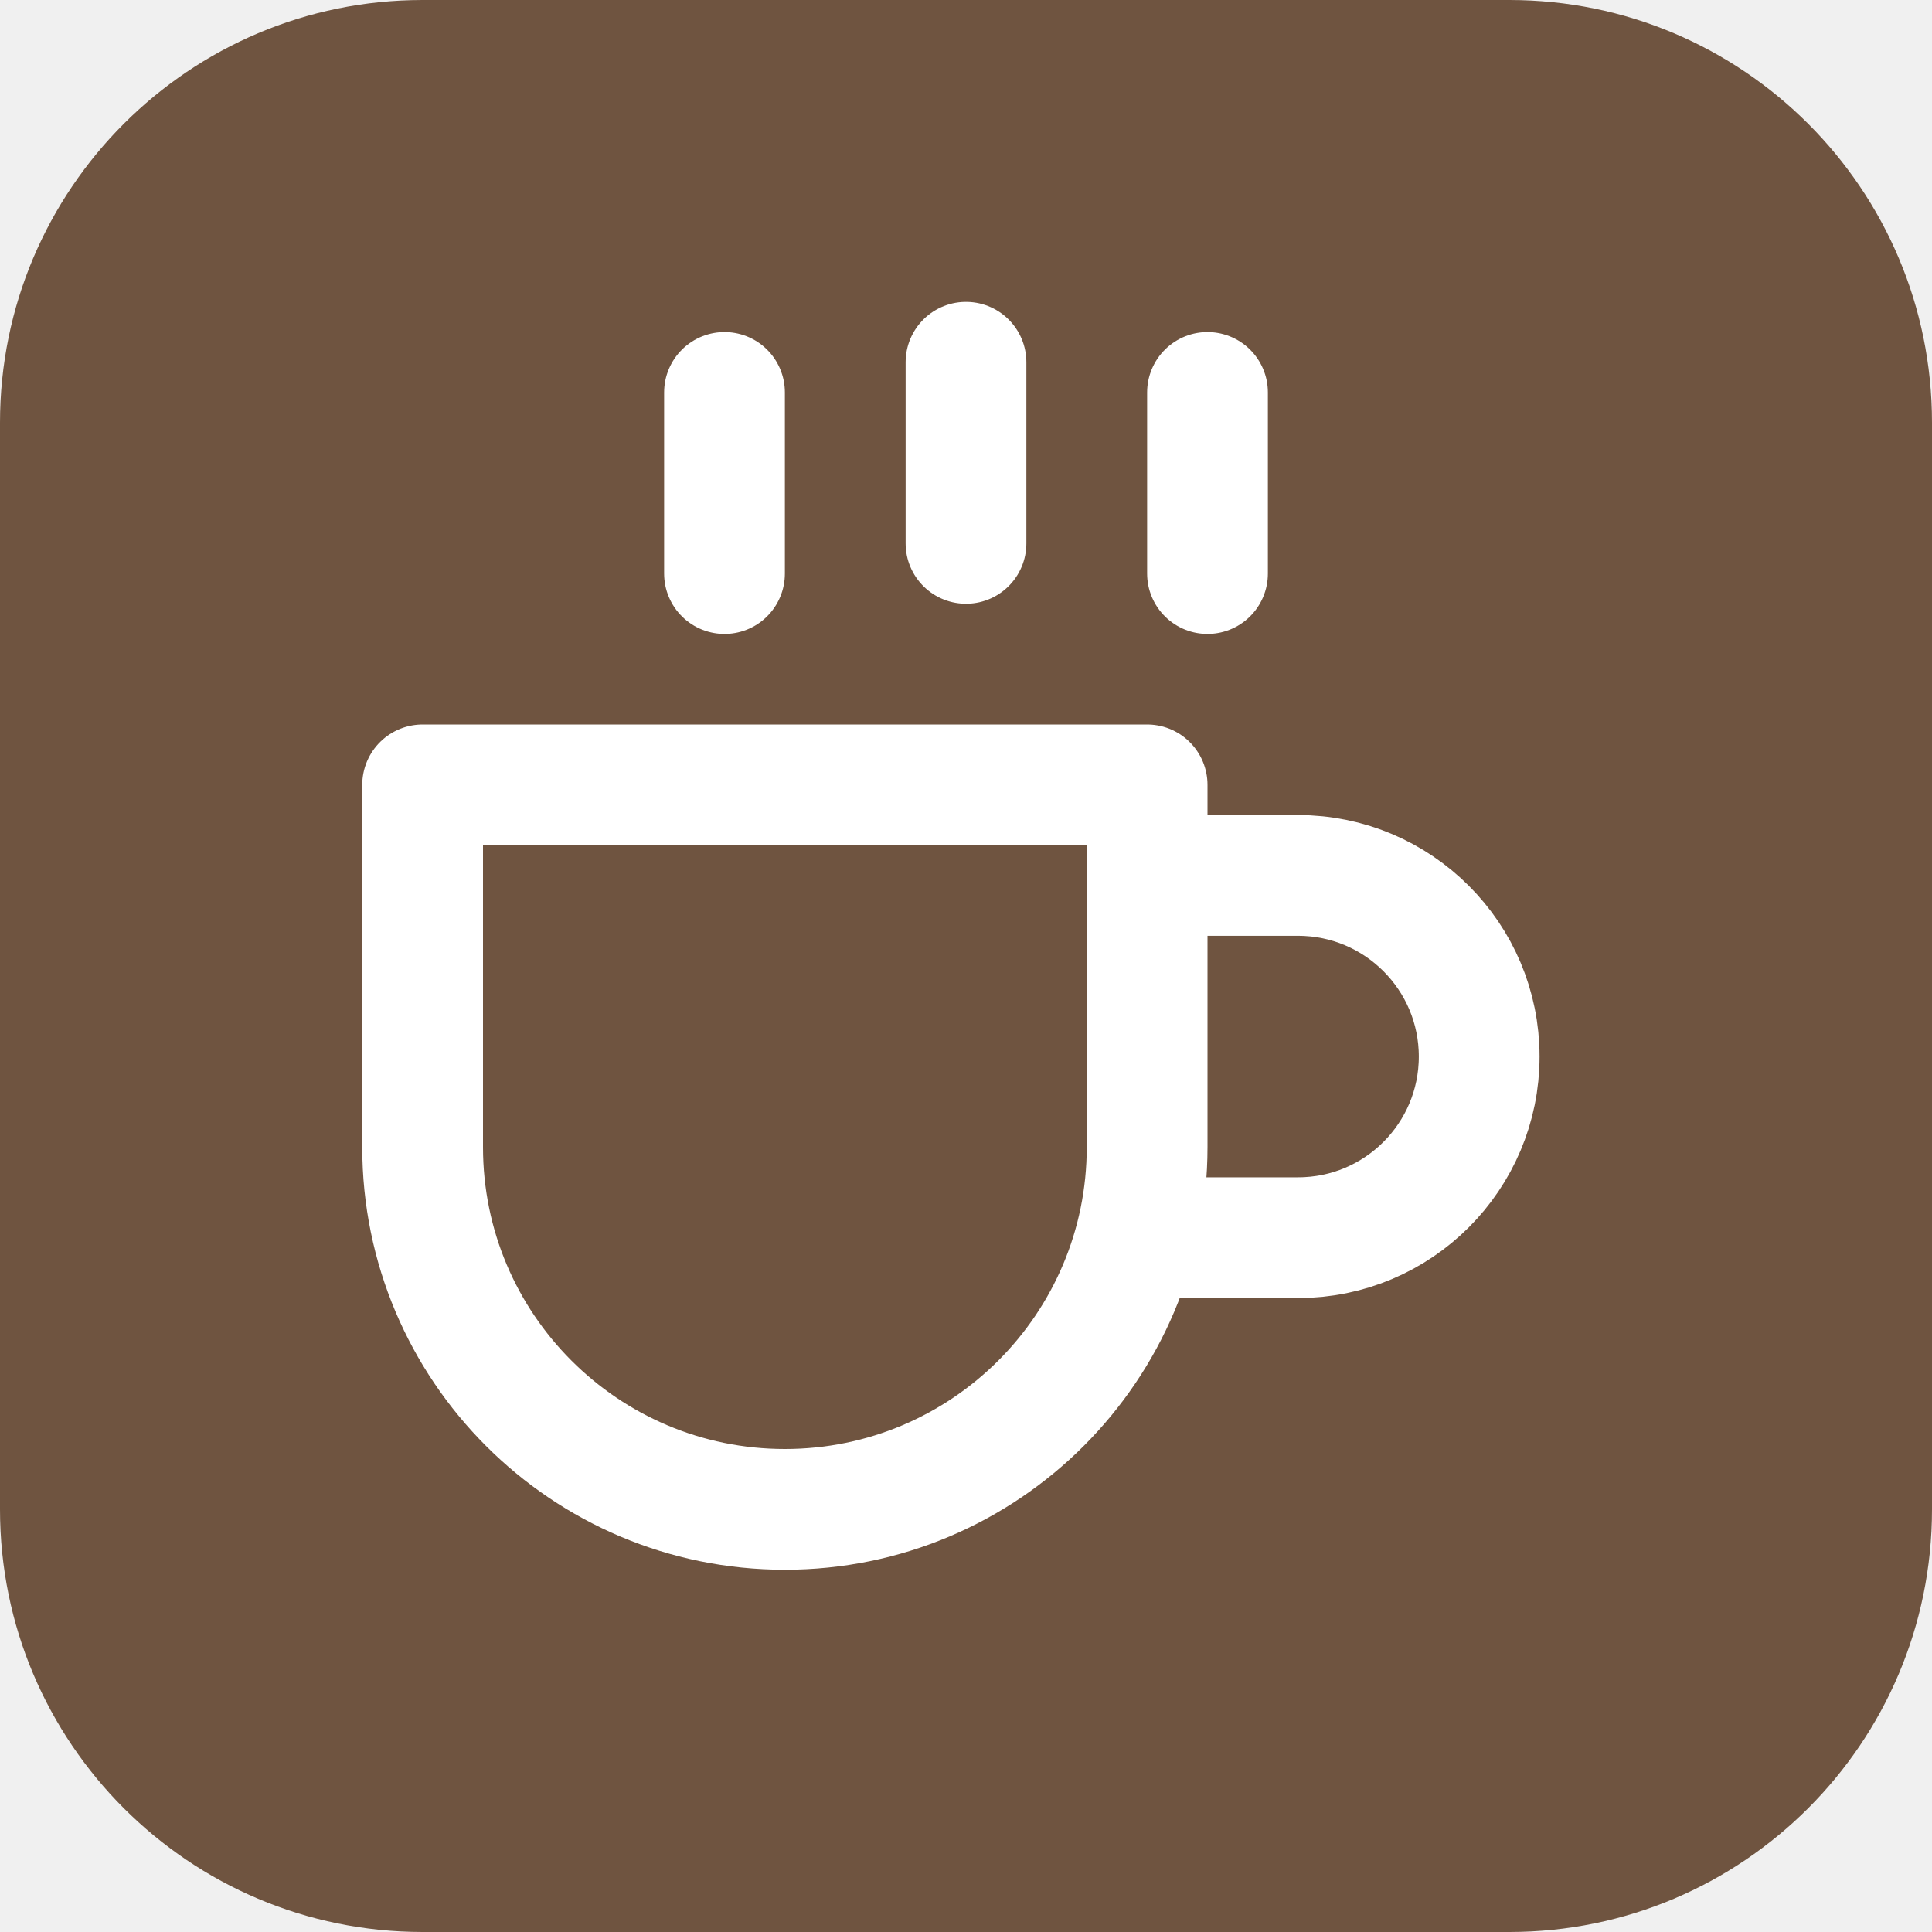
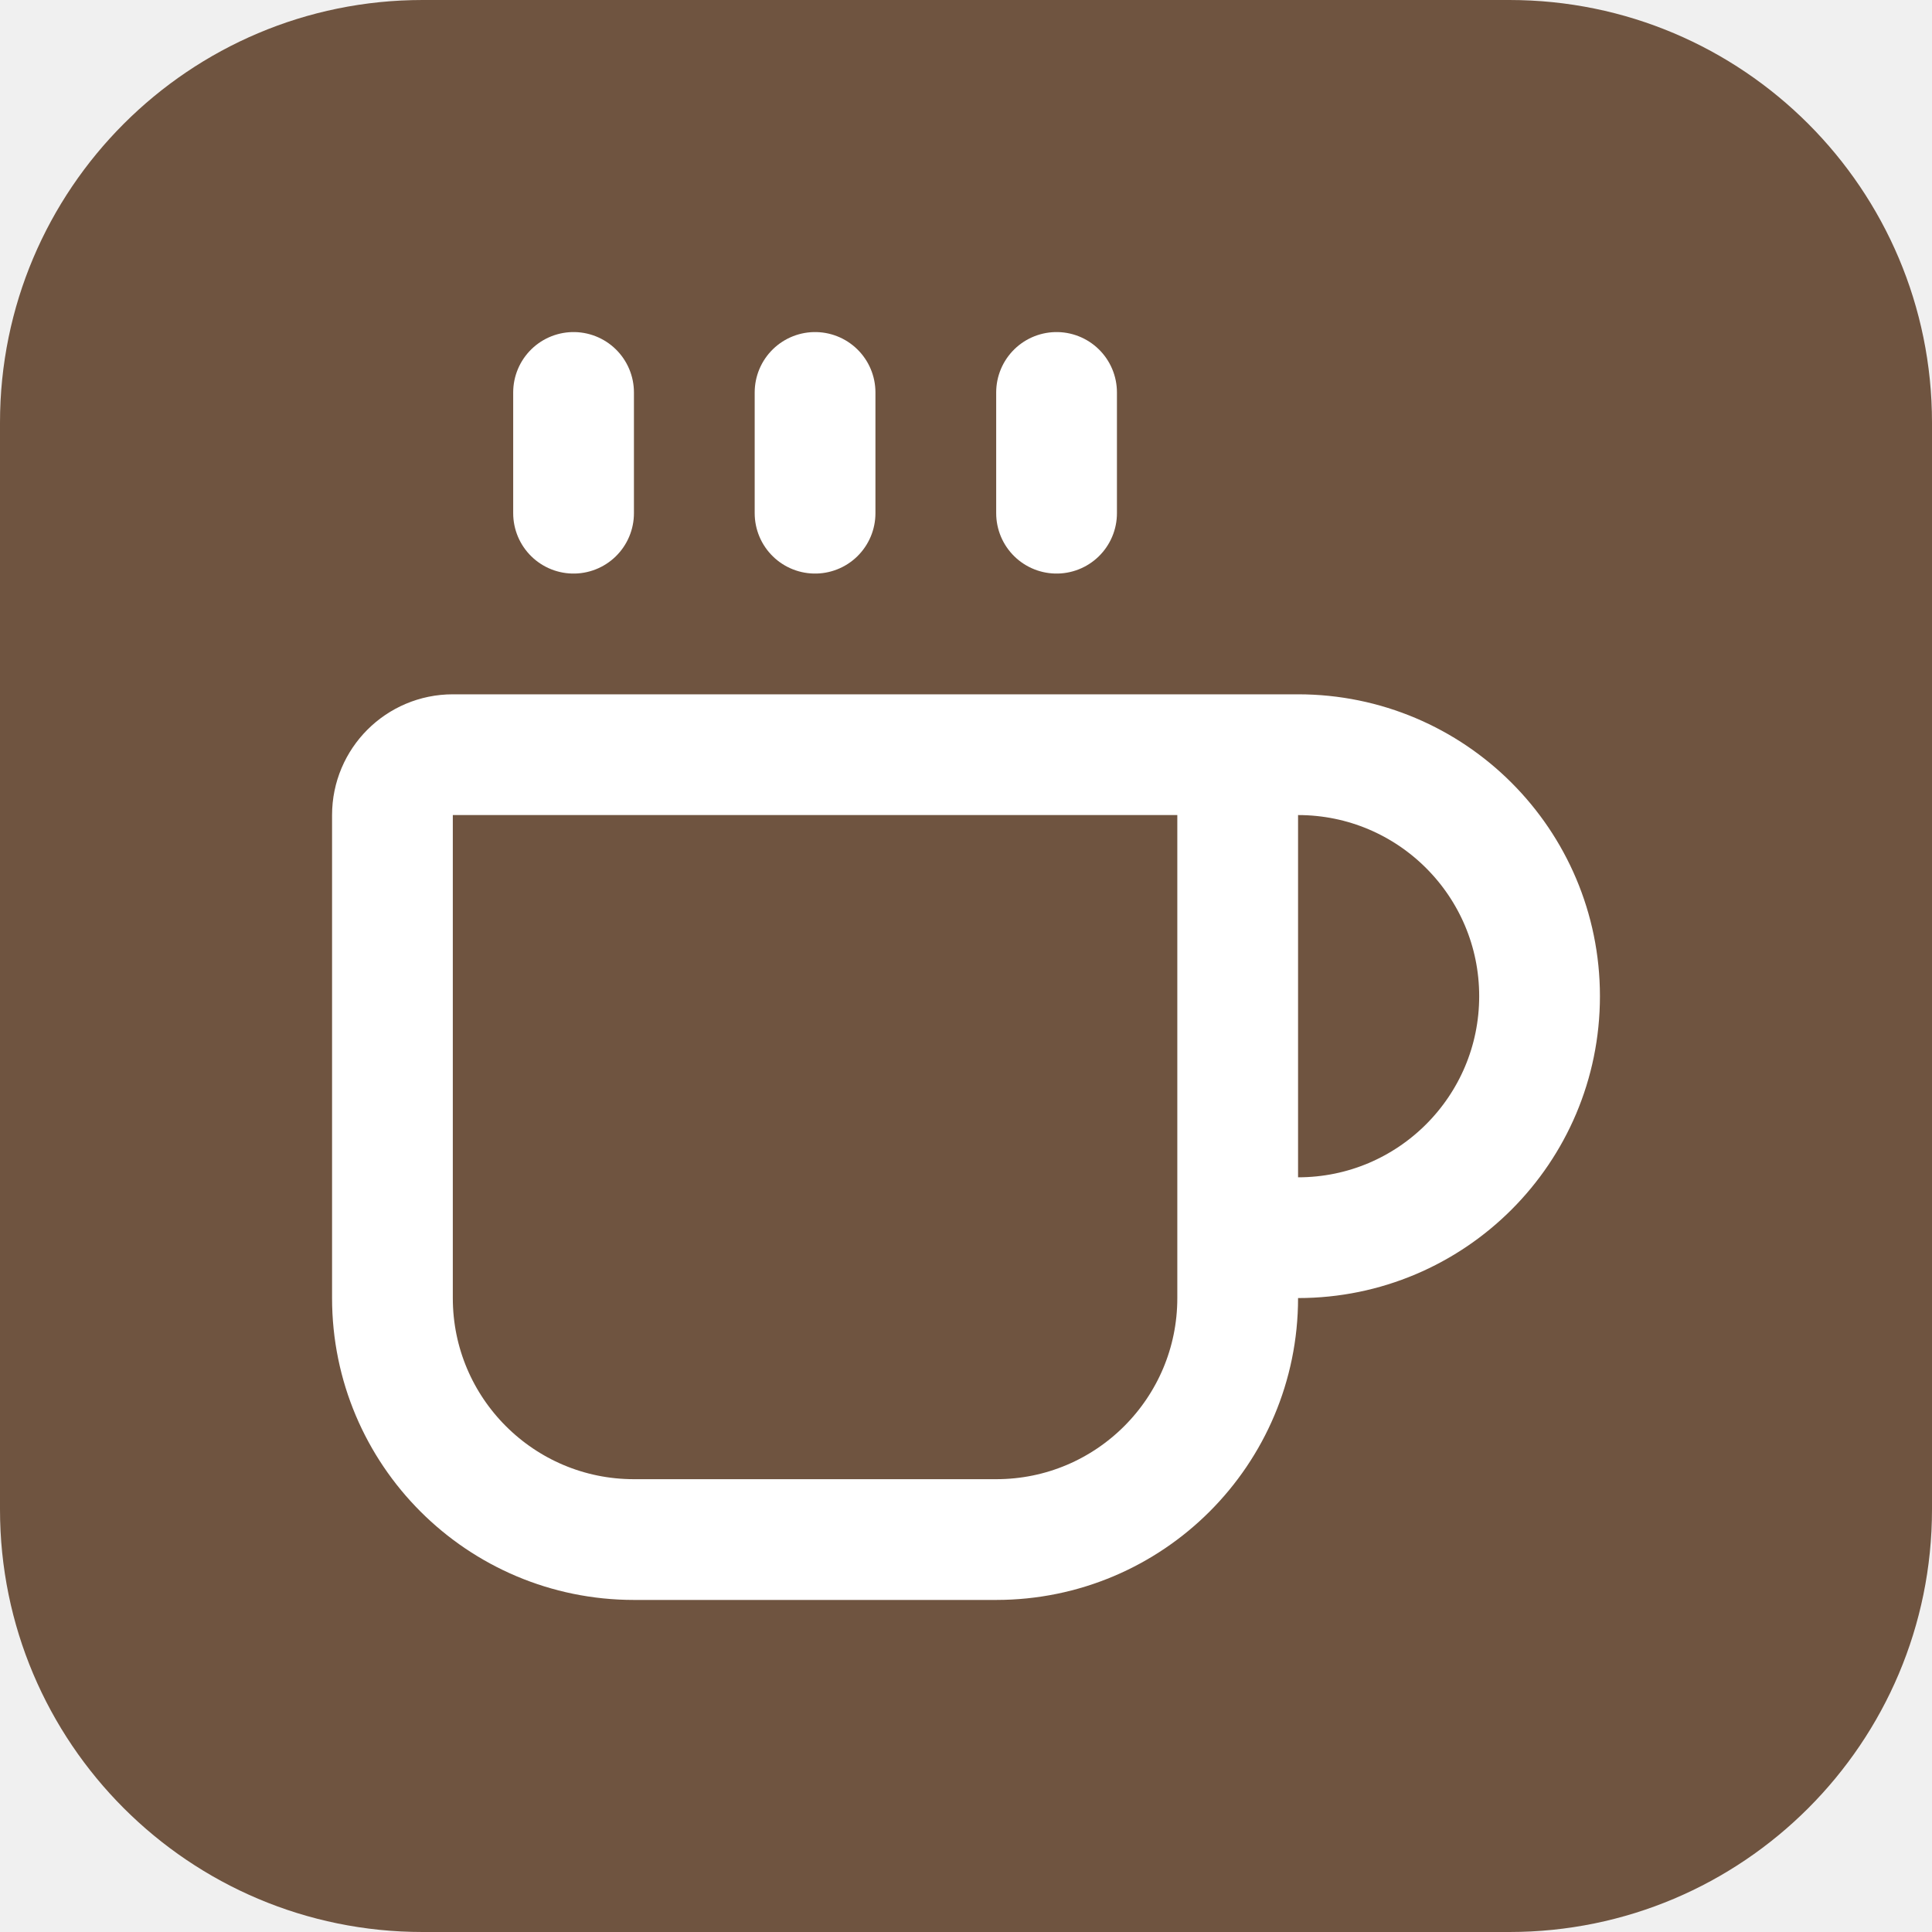
<svg xmlns="http://www.w3.org/2000/svg" viewBox="0 0 32 32">
  <rect width="32" height="32" rx="7" fill="#6f5440" />
-   <g fill="none" stroke="#ffffff" stroke-width="2" stroke-linecap="round" stroke-linejoin="round">
-     <path d="M12 6.5v3" />
-     <path d="M16 6v3" />
-     <path d="M20 6.5v3" />
-     <path d="M7 13h12v6a6 6 0 0 1-6 6h0a6 6 0 0 1-6-6z" />
-     <path d="M19 14.5h2.5a3 3 0 0 1 0 6H19" />
+   <g transform="translate(3.5 4.5)" fill="none" stroke="#ffffff" stroke-width="2" stroke-linecap="round" stroke-linejoin="round">
+     <path d="M10 2v2" />
+     <path d="M14 2v2" />
+     <path d="M16 8a1 1 0 0 1 1 1v8a4 4 0 0 1-4 4H7a4 4 0 0 1-4-4V9a1 1 0 0 1 1-1h14a4 4 0 1 1 0 8h-1" />
+     <path d="M6 2v2" />
  </g>
</svg>
